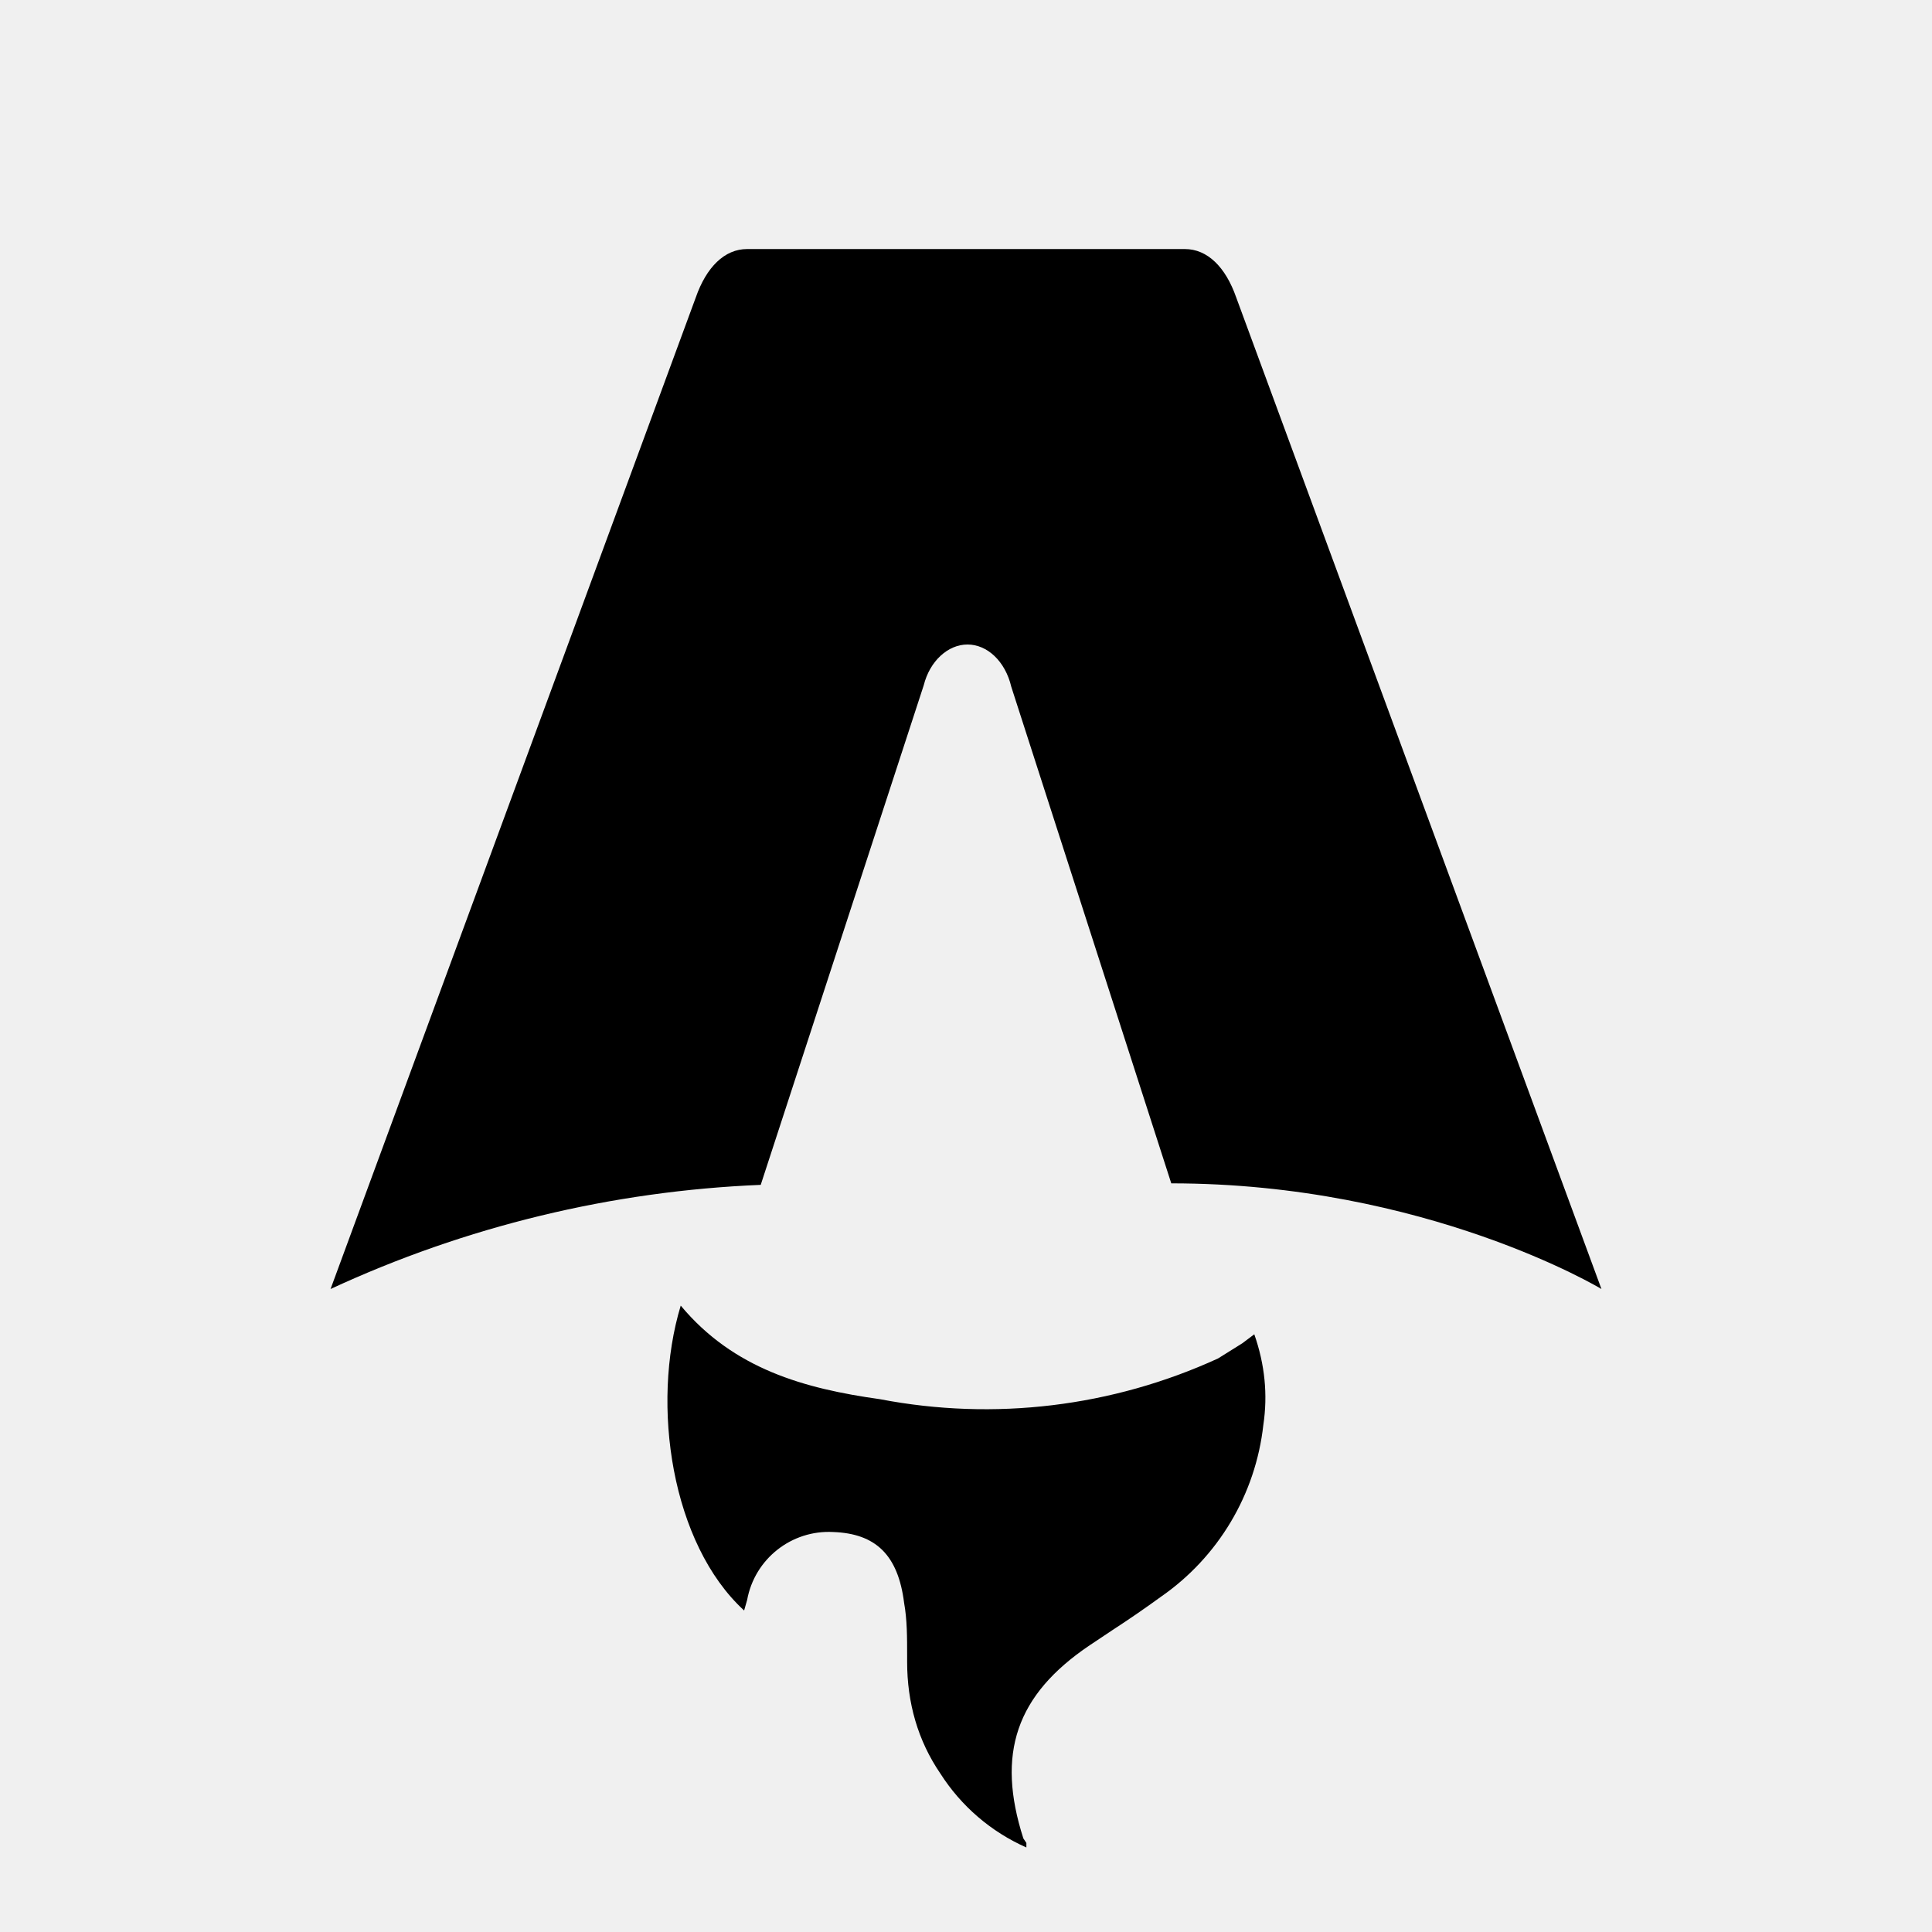
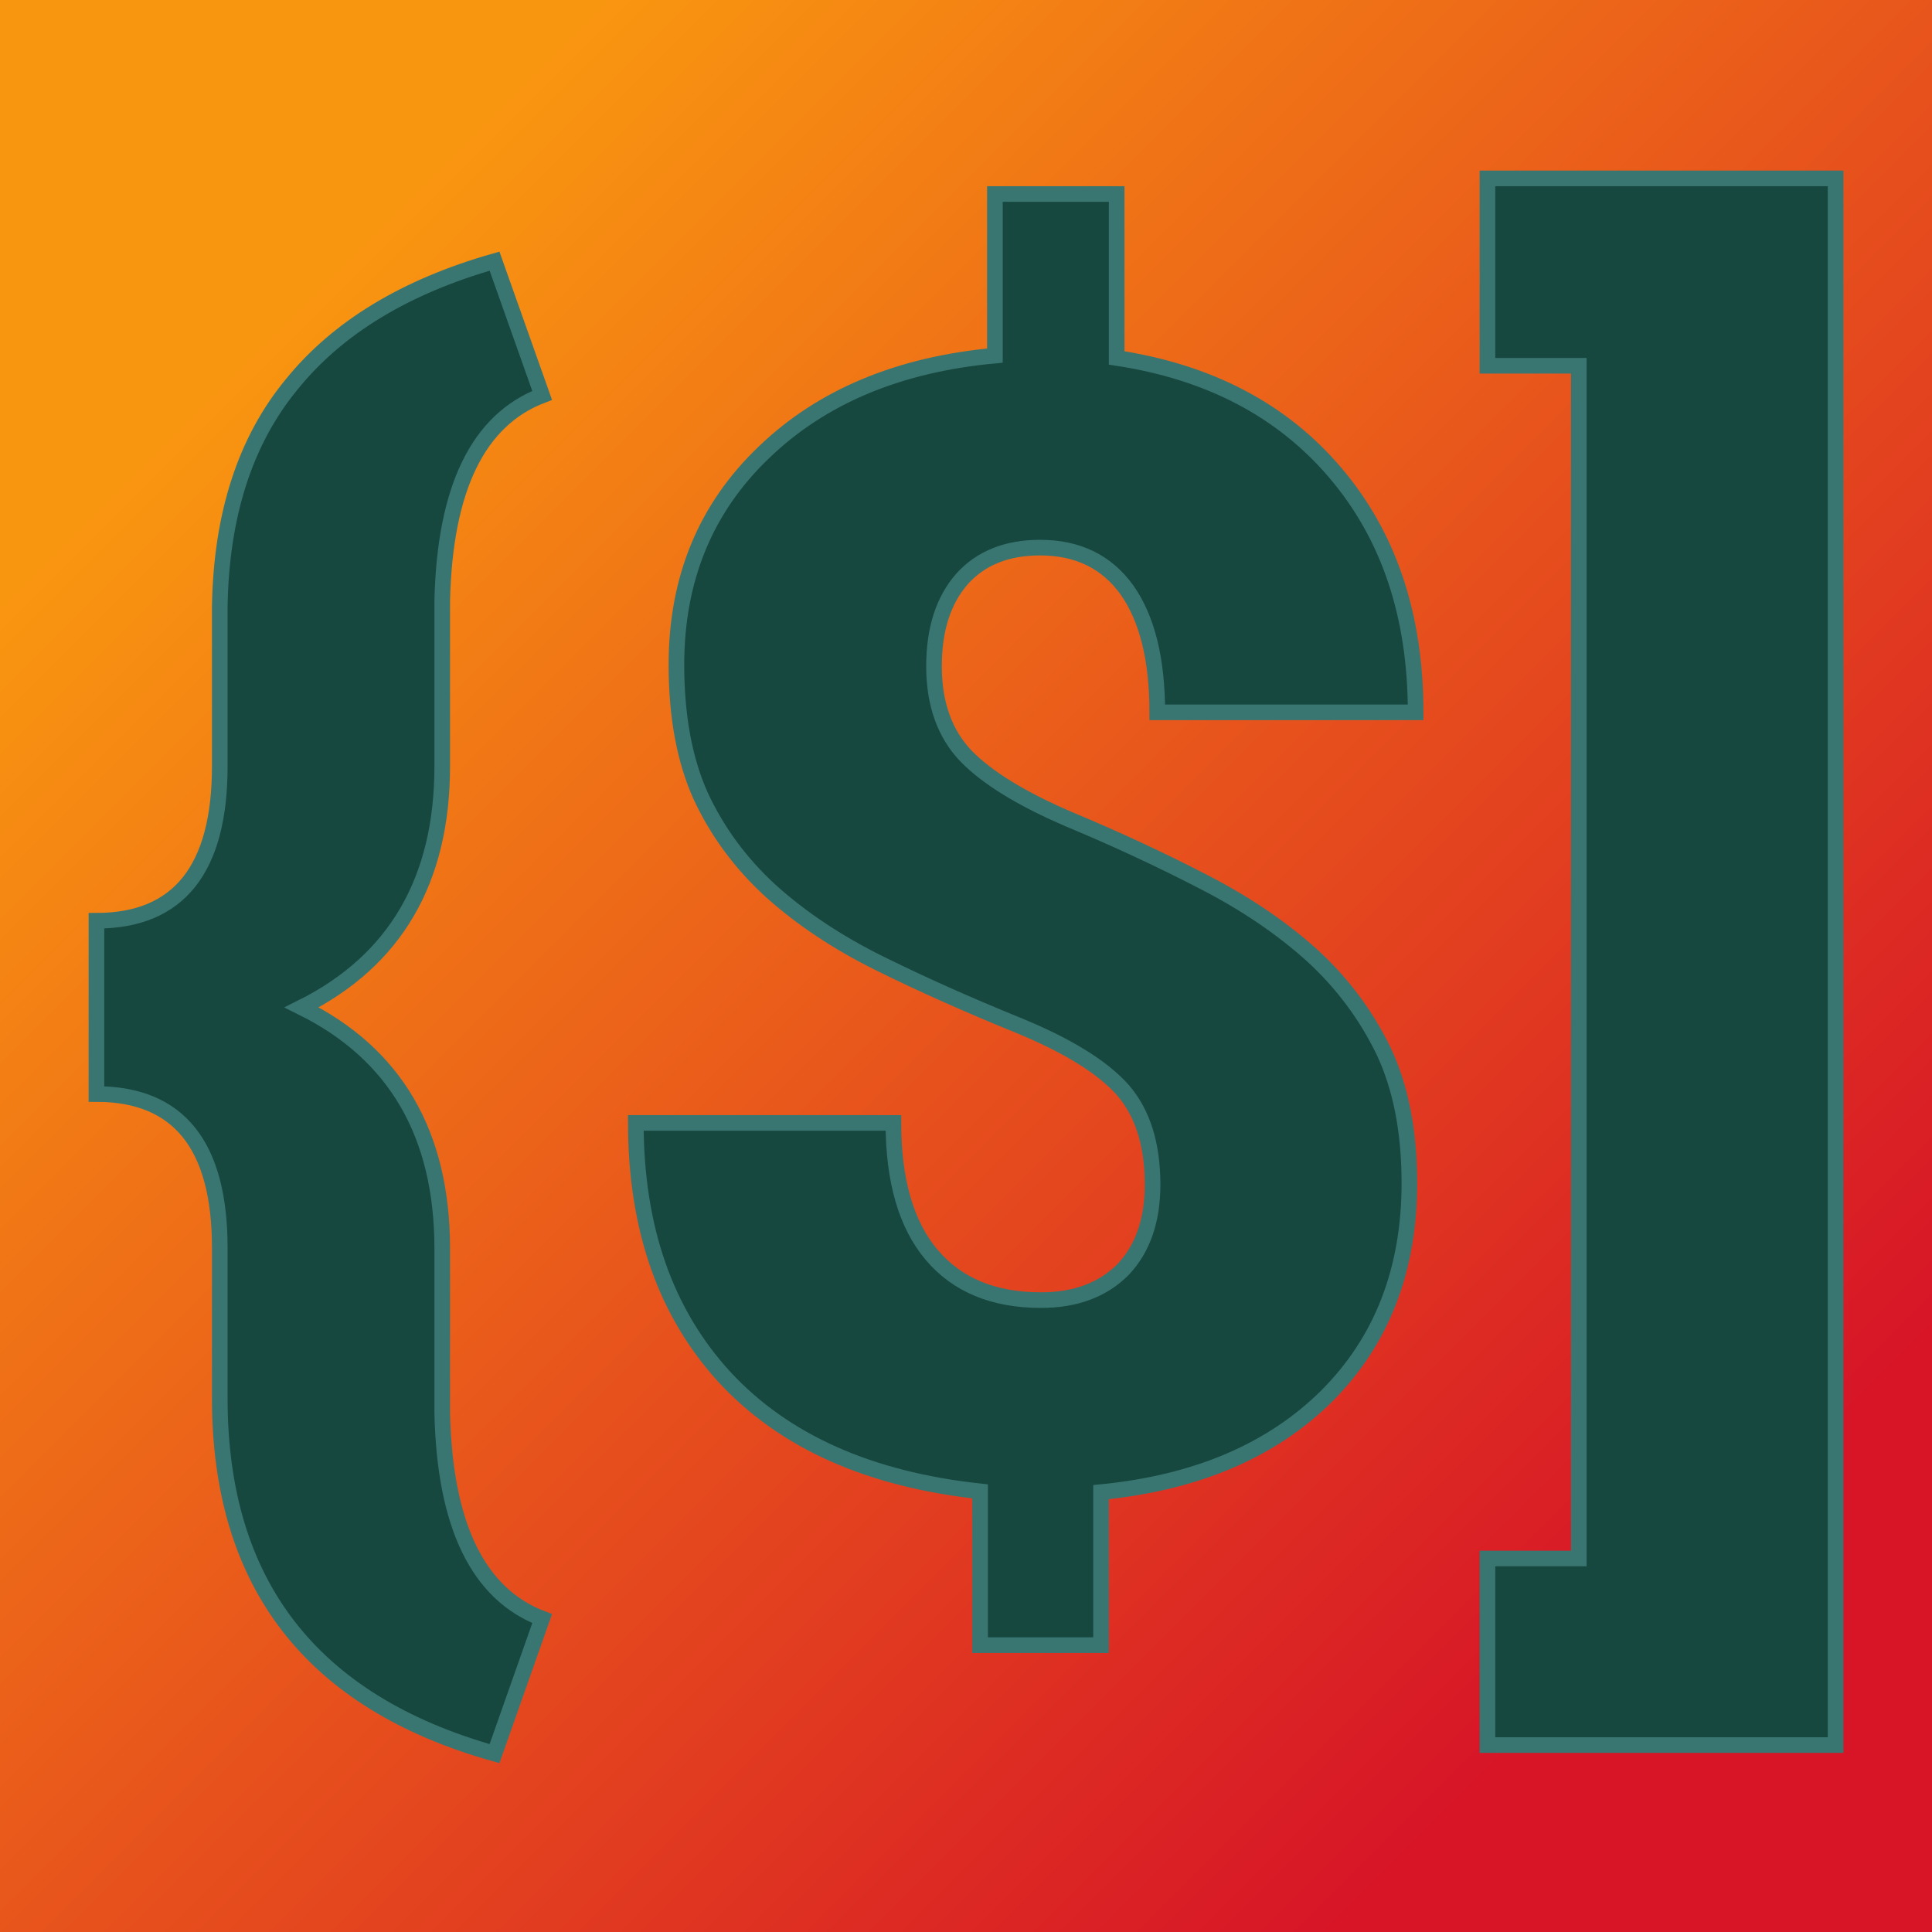
- <svg xmlns="http://www.w3.org/2000/svg" fill="none" viewBox="0 0 128 128">
-   <path d="M50.4 78.5a75.1 75.1 0 0 0-28.5 6.9l24.2-65.7c.7-2 1.9-3.2 3.4-3.2h29c1.5 0 2.7 1.2 3.4 3.2l24.2 65.7s-11.6-7-28.5-7L67 45.5c-.4-1.7-1.6-2.8-2.9-2.8-1.3 0-2.5 1.1-2.9 2.7L50.4 78.5Zm-1.1 28.2Zm-4.2-20.2c-2 6.6-.6 15.8 4.2 20.2a17.5 17.5 0 0 1 .2-.7 5.5 5.5 0 0 1 5.7-4.5c2.8.1 4.3 1.5 4.7 4.7.2 1.1.2 2.3.2 3.5v.4c0 2.7.7 5.2 2.2 7.4a13 13 0 0 0 5.7 4.9v-.3l-.2-.3c-1.8-5.6-.5-9.5 4.4-12.8l1.5-1a73 73 0 0 0 3.2-2.2 16 16 0 0 0 6.8-11.4c.3-2 .1-4-.6-6l-.8.6-1.6 1a37 37 0 0 1-22.4 2.7c-5-.7-9.7-2-13.2-6.2Z" />
-   <style>
-         path { fill: #000; }
-         @media (prefers-color-scheme: dark) {
-             path { fill: #FFF; }
-         }
-     </style>
+ <svg xmlns="http://www.w3.org/2000/svg" version="1.1" viewBox="0 0 200 200">
+   <rect width="200" height="200" fill="url('#gradient')" />
+   <defs>
+     <linearGradient id="gradient" gradientTransform="rotate(45 0.5 0.5)">
+       <stop offset="0%" stop-color="#f99610" />
+       <stop offset="100%" stop-color="#d71527" />
+     </linearGradient>
+   </defs>
+   <g>
+     <g fill="#174840" transform="matrix(8.080666,0,0,8.080666,6.831594,153.0922)" stroke="#3a7671" stroke-width="0.2">
+       <path d="M6.10 1.79L5.49 3.52Q1.97 2.53 1.97-1.03L1.97-1.03L1.97-2.96Q1.97-4.93 0.39-4.93L0.39-4.93L0.39-7.15Q1.97-7.15 1.97-9.13L1.97-9.13L1.97-11.18Q2.00-12.94 2.89-14.02Q3.77-15.11 5.49-15.60L5.49-15.60L6.10-13.88Q4.87-13.41 4.82-11.25L4.82-11.25L4.82-9.13Q4.82-6.94 3.02-6.04L3.02-6.04Q4.82-5.15 4.82-2.95L4.82-2.95L4.82-0.84Q4.87 1.32 6.10 1.79L6.10 1.79ZM13.92-3.77L13.92-3.77Q13.92-4.54 13.54-4.98Q13.15-5.42 12.20-5.81Q11.24-6.20 10.43-6.60Q9.62-7.00 9.03-7.53Q8.45-8.06 8.13-8.75Q7.82-9.44 7.82-10.43L7.82-10.43Q7.82-12.08 8.94-13.15Q10.05-14.22 11.90-14.39L11.90-14.39L11.90-16.46L13.46-16.46L13.46-14.36Q15.24-14.09 16.26-12.89Q17.29-11.68 17.29-9.82L17.29-9.82L13.98-9.82Q13.98-10.84 13.59-11.39Q13.20-11.93 12.48-11.93L12.48-11.93Q11.84-11.93 11.48-11.53Q11.12-11.12 11.12-10.41L11.12-10.41Q11.12-9.69 11.53-9.26Q11.94-8.84 12.85-8.45Q13.76-8.07 14.57-7.65Q15.37-7.24 15.96-6.71Q16.54-6.18 16.88-5.48Q17.21-4.78 17.21-3.79L17.21-3.79Q17.21-2.12 16.15-1.06Q15.09-0.01 13.26 0.17L13.26 0.17L13.26 2.13L11.71 2.13L11.71 0.16Q9.58-0.07 8.44-1.30Q7.30-2.54 7.30-4.56L7.30-4.56L10.60-4.56Q10.60-3.45 11.09-2.87Q11.58-2.29 12.49-2.29L12.49-2.29Q13.15-2.29 13.54-2.68Q13.92-3.08 13.92-3.77ZM18.21-14.26L18.21-16.66L22.67-16.66L22.67 3.41L18.21 3.41L18.21 1.02L19.38 1.02L19.38-14.26L18.21-14.26Z" />
+     </g>
+   </g>
</svg>
